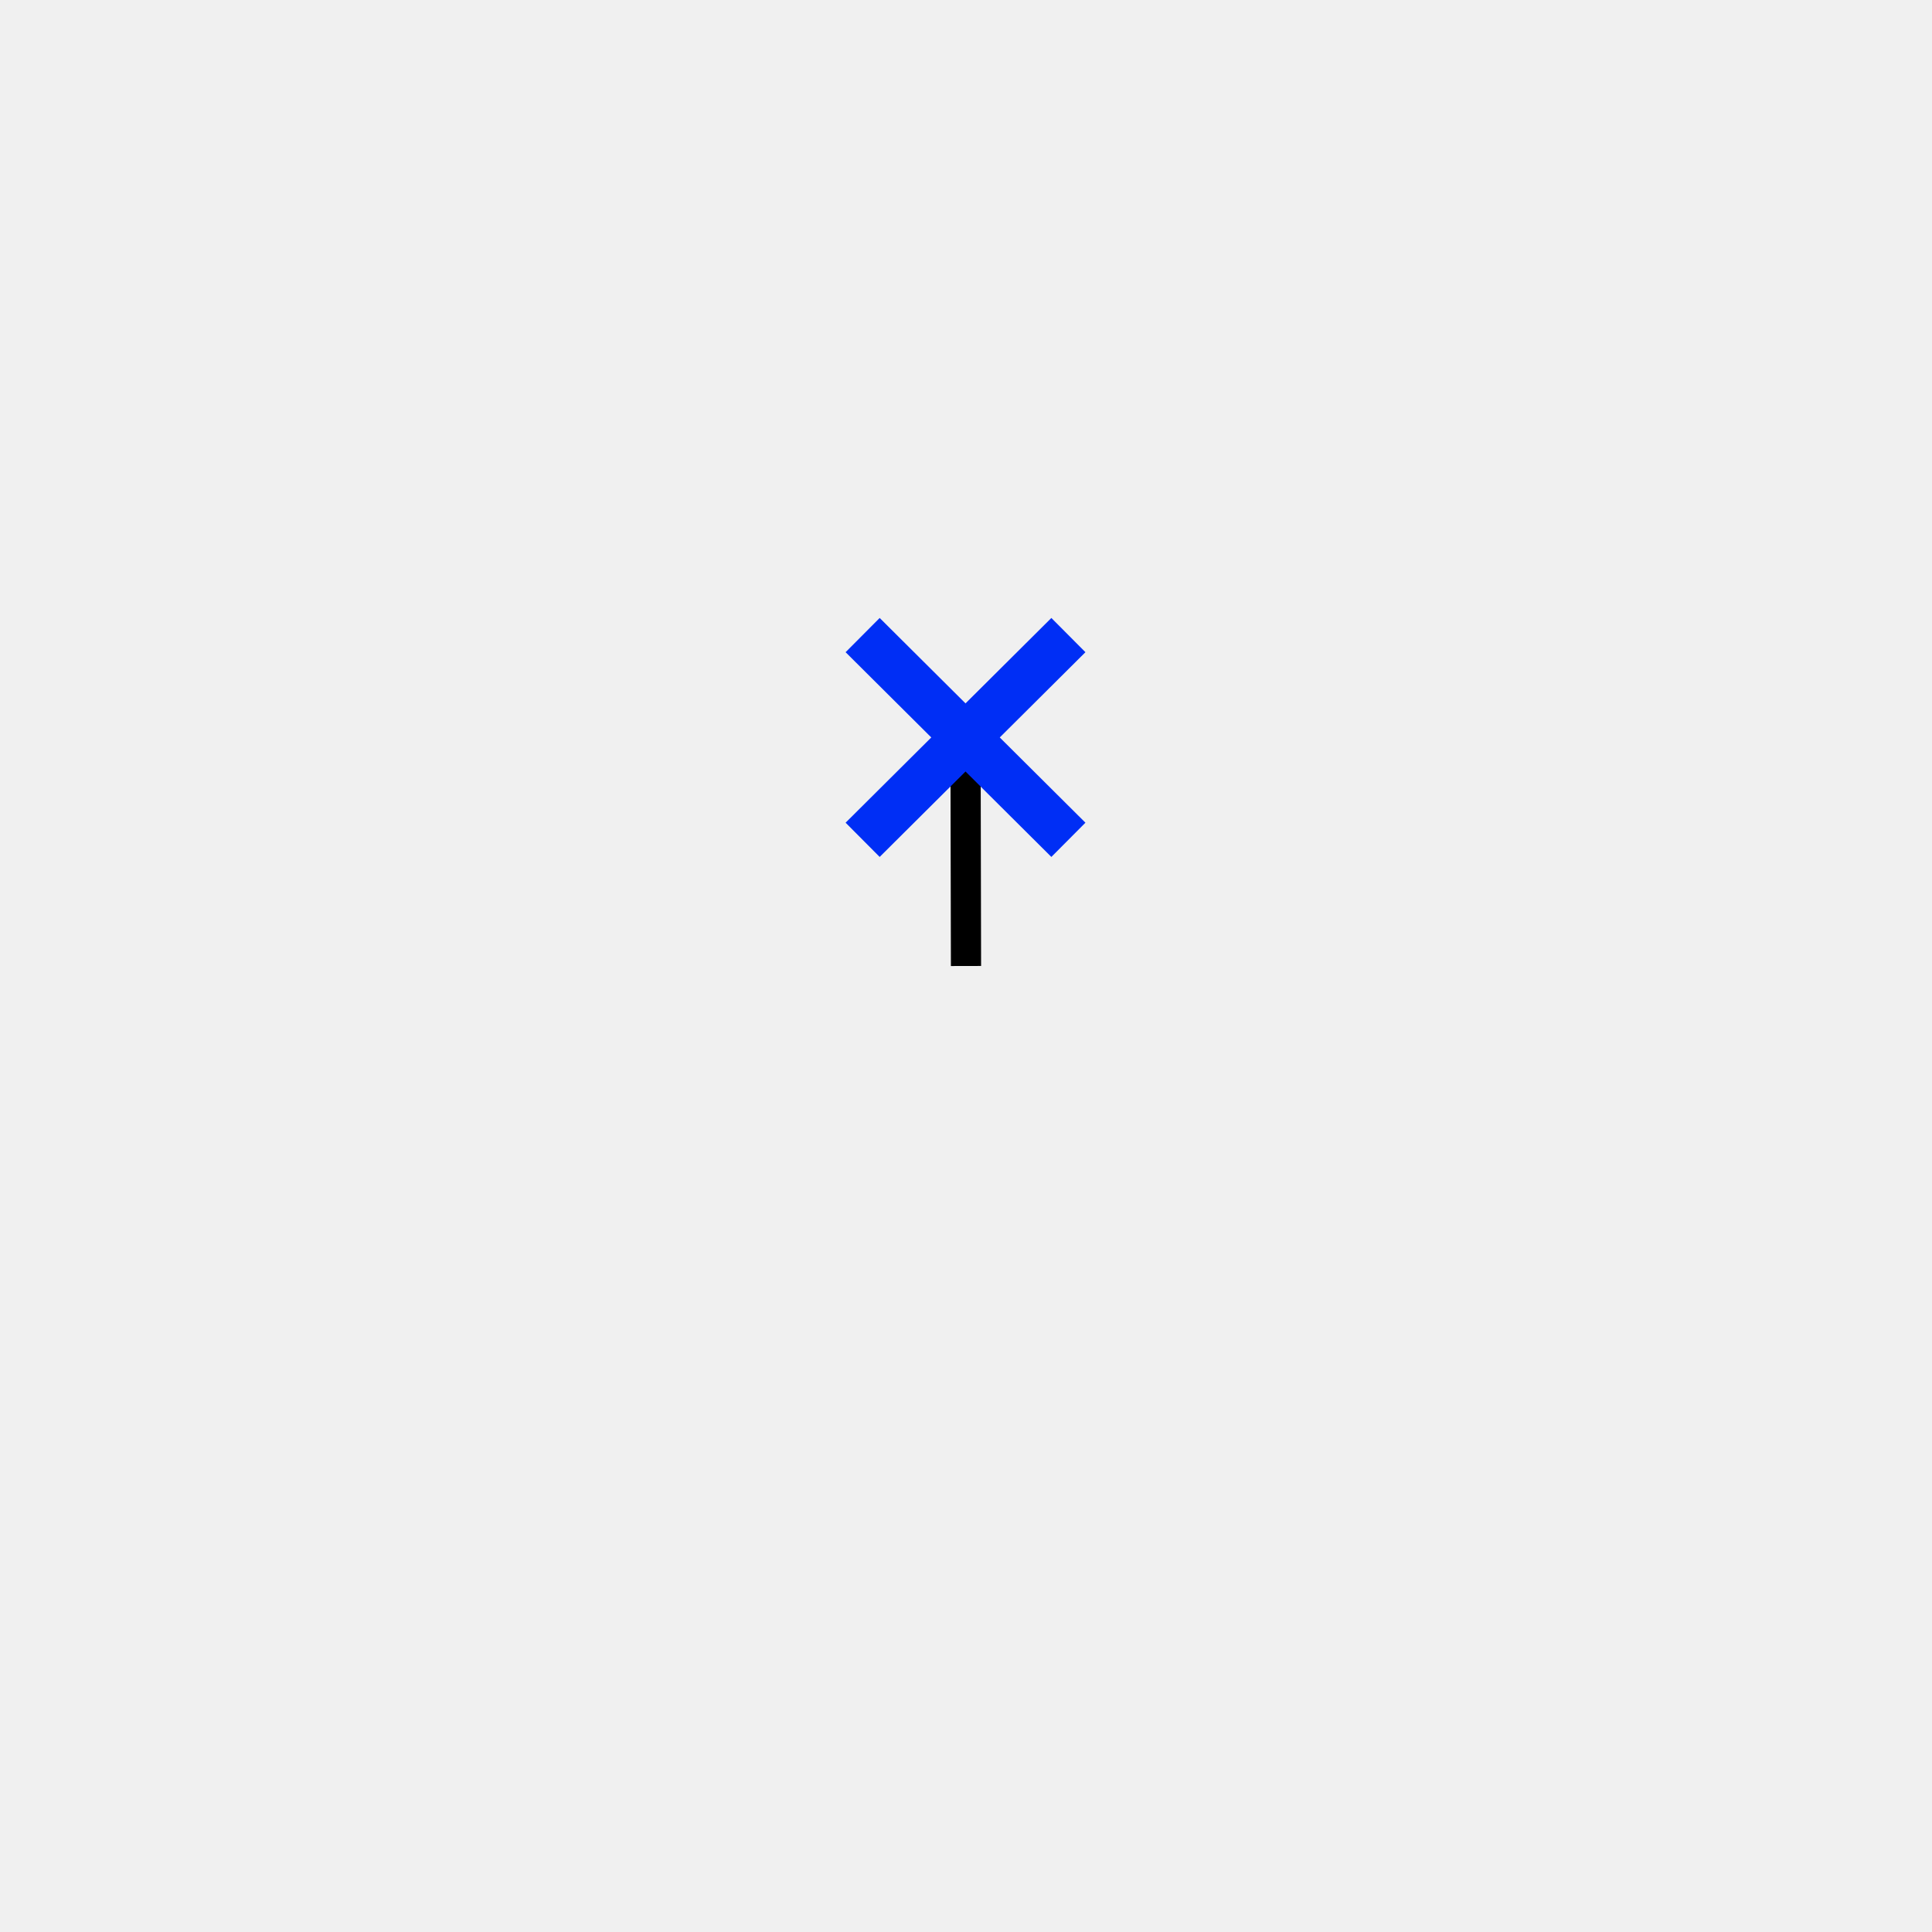
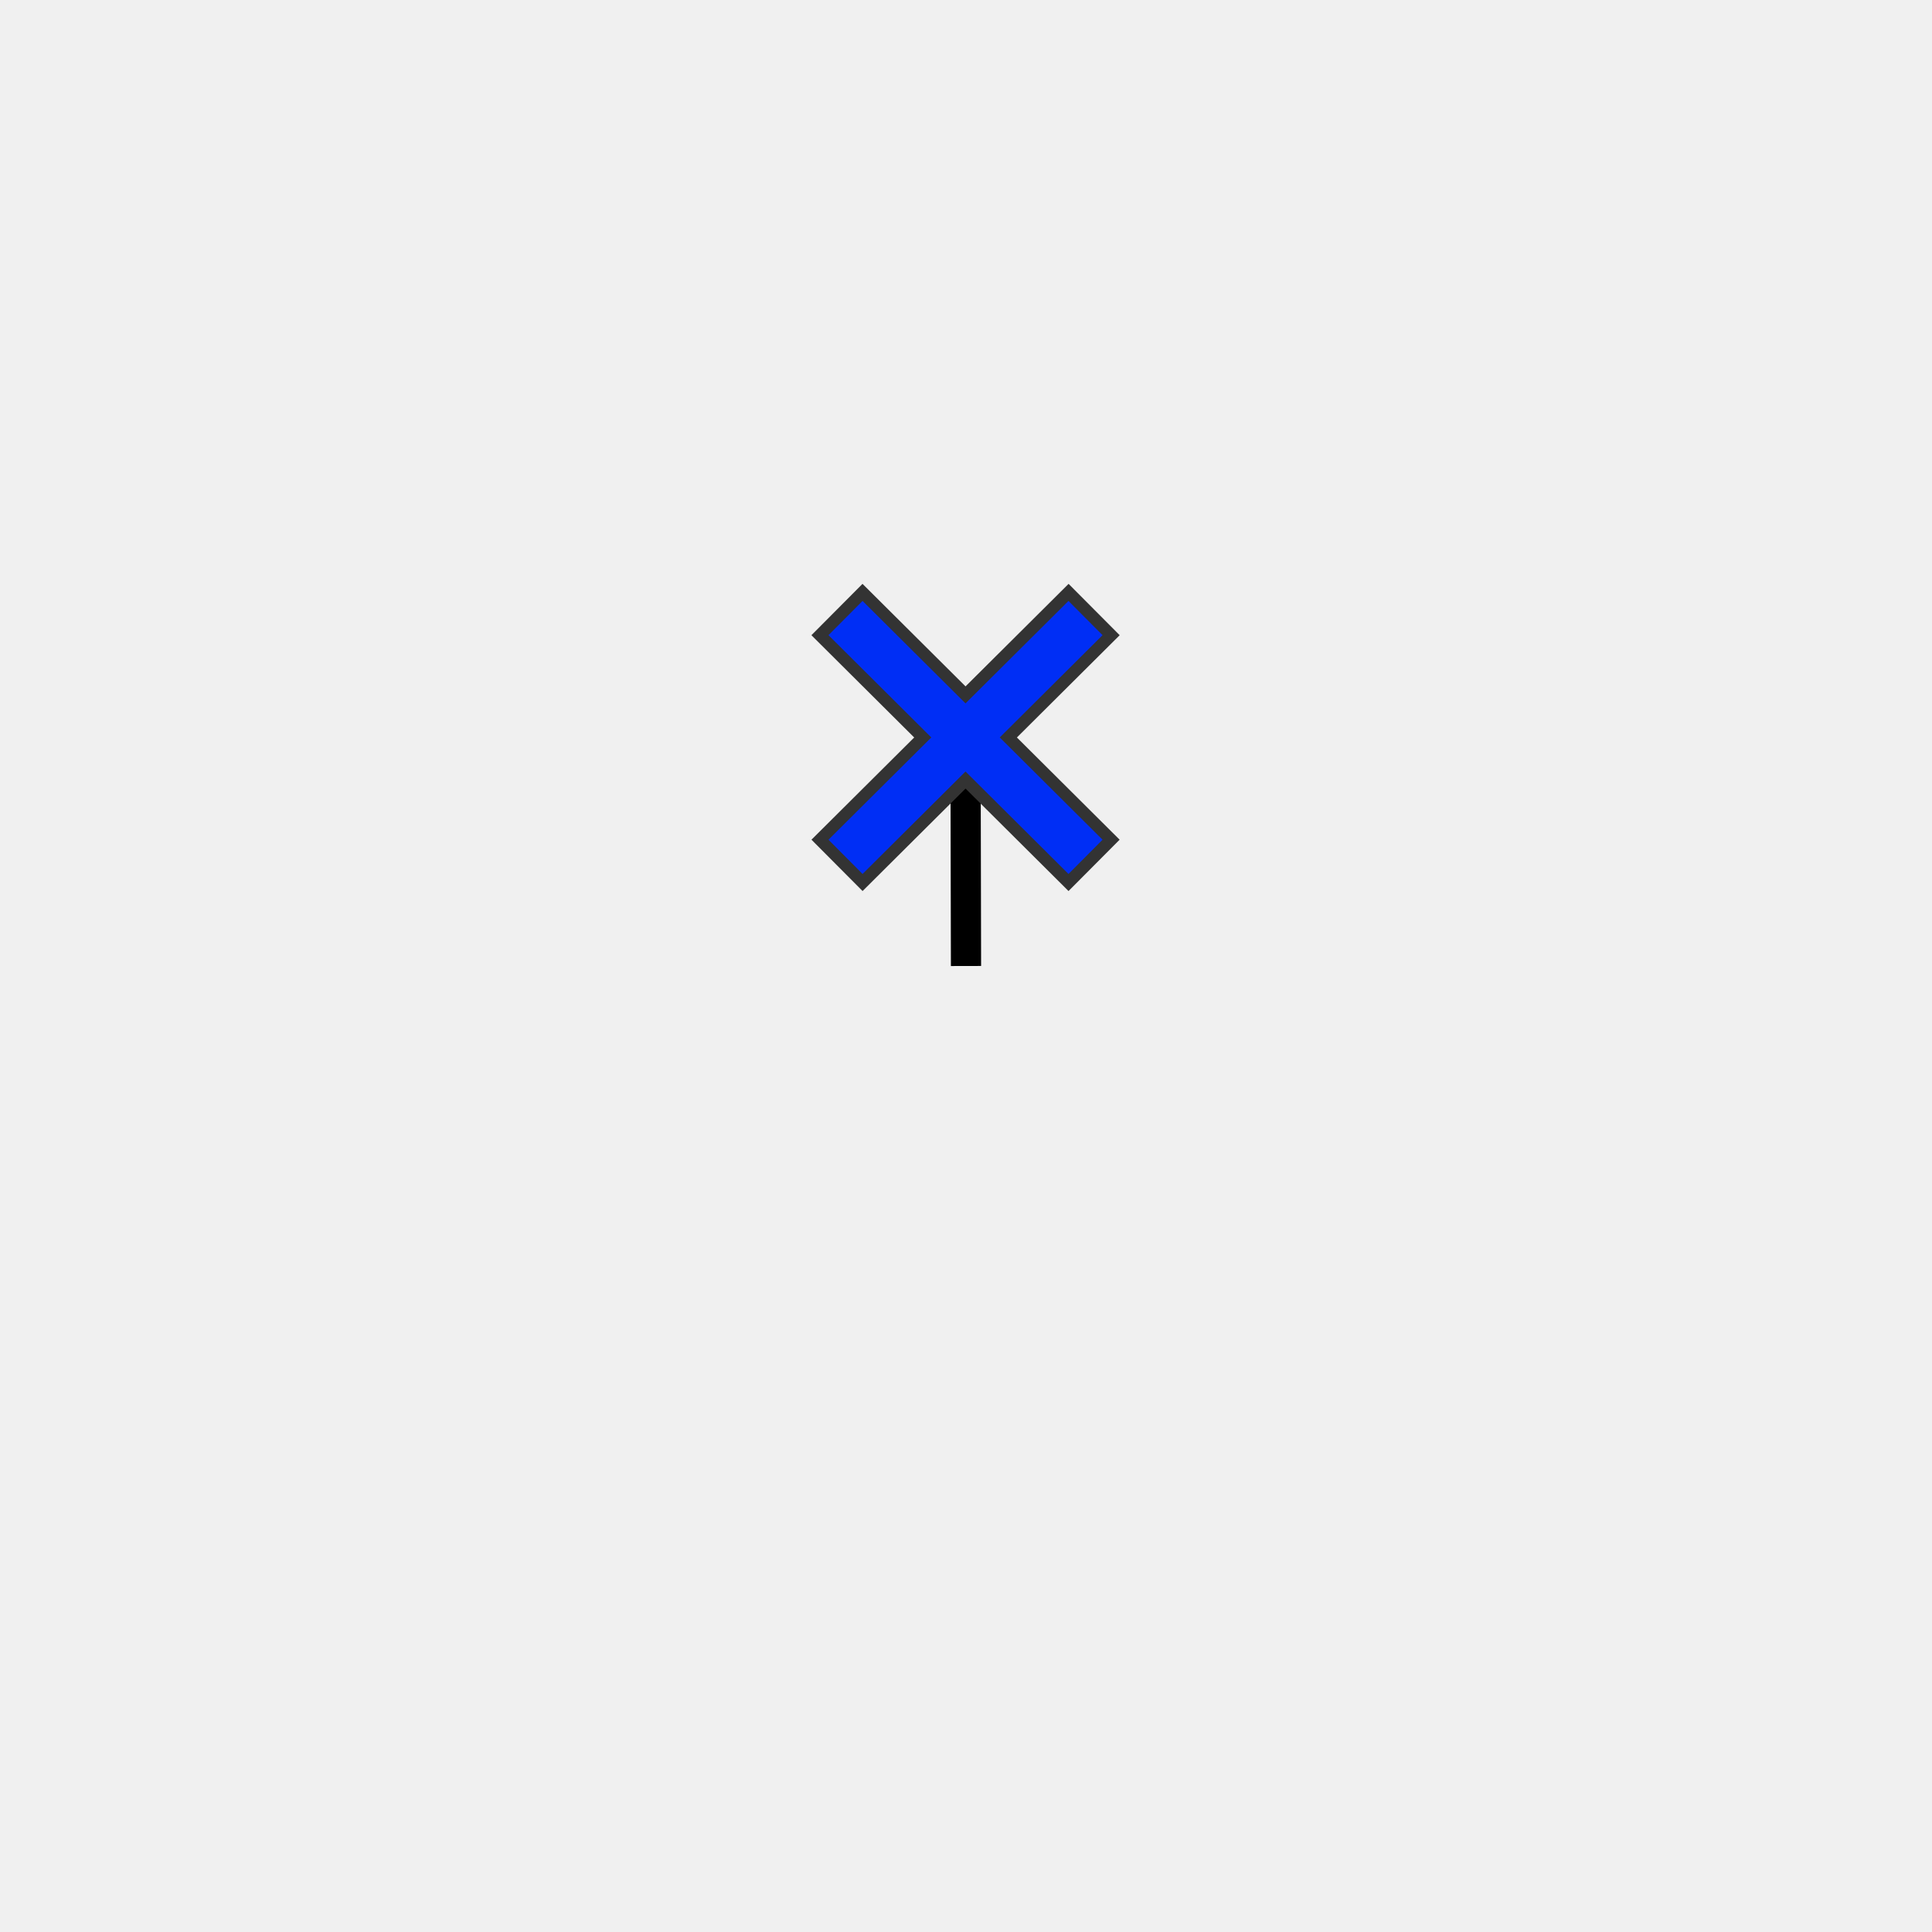
<svg xmlns="http://www.w3.org/2000/svg" version="1.0" width="32" height="32" id="svg2">
  <defs id="defs3302" />
  <style type="text/css" id="base">
      .outline {
        fill: none;
-         stroke: black;
-         stroke-width: 0.3;
+         stroke: red;
+         stroke-width: 0.8;
      }
      .inline {
        fill: none;
        stroke: none;
        stroke-width: 0.8;
      }
      .fill {
        fill: grey;
        stroke: none;
        stroke-width: 0.3;
      }
      .baseline {
        fill: none;
        stroke: black;
        stroke-width: 0.5;
      }
      .basepoint {
        fill: white;
        stroke: black;
        stroke-width: 0.5;
      }
      COLORING{}
  </style>
  <path class="baseline" style="fill:none; stroke:black; stroke-width:0.5;" d="M 15.992,12.214 16,16" id="path241" />
-   <path class="outline uniform" style="fill:none; stroke:#002EF5; stroke-width:0.8;" d="m 14.288,10.519 3.408,3.391" id="path351" />
-   <path class="outline uniform" style="fill:none; stroke:#002EF5; stroke-width:0.8;" d="m 14.288,13.91 3.408,-3.391" id="path353" />
+   <path style="fill:none;fill-rule:evenodd;stroke:#333333;stroke-width:1.2px;stroke-linecap:square;stroke-linejoin:miter;stroke-opacity:1" d="m 14.288,10.519 3.408,3.391" id="path363" />
+   <path style="fill:none;fill-rule:evenodd;stroke:#333333;stroke-width:1.2px;stroke-linecap:square;stroke-linejoin:miter;stroke-opacity:1" d="m 17.697,10.519 -3.408,3.391" id="path365" />
+   <path class="outline uniform" style="fill:none; stroke:#002EF5; stroke-width:0.8;" stroke-linecap="square" d="m 14.288,10.519 3.408,3.391" id="path351" />
+   <path class="outline uniform" style="fill:none; stroke:#002EF5; stroke-width:0.8;" stroke-linecap="square" d="m 14.288,13.91 3.408,-3.391" id="path353" />
</svg>
